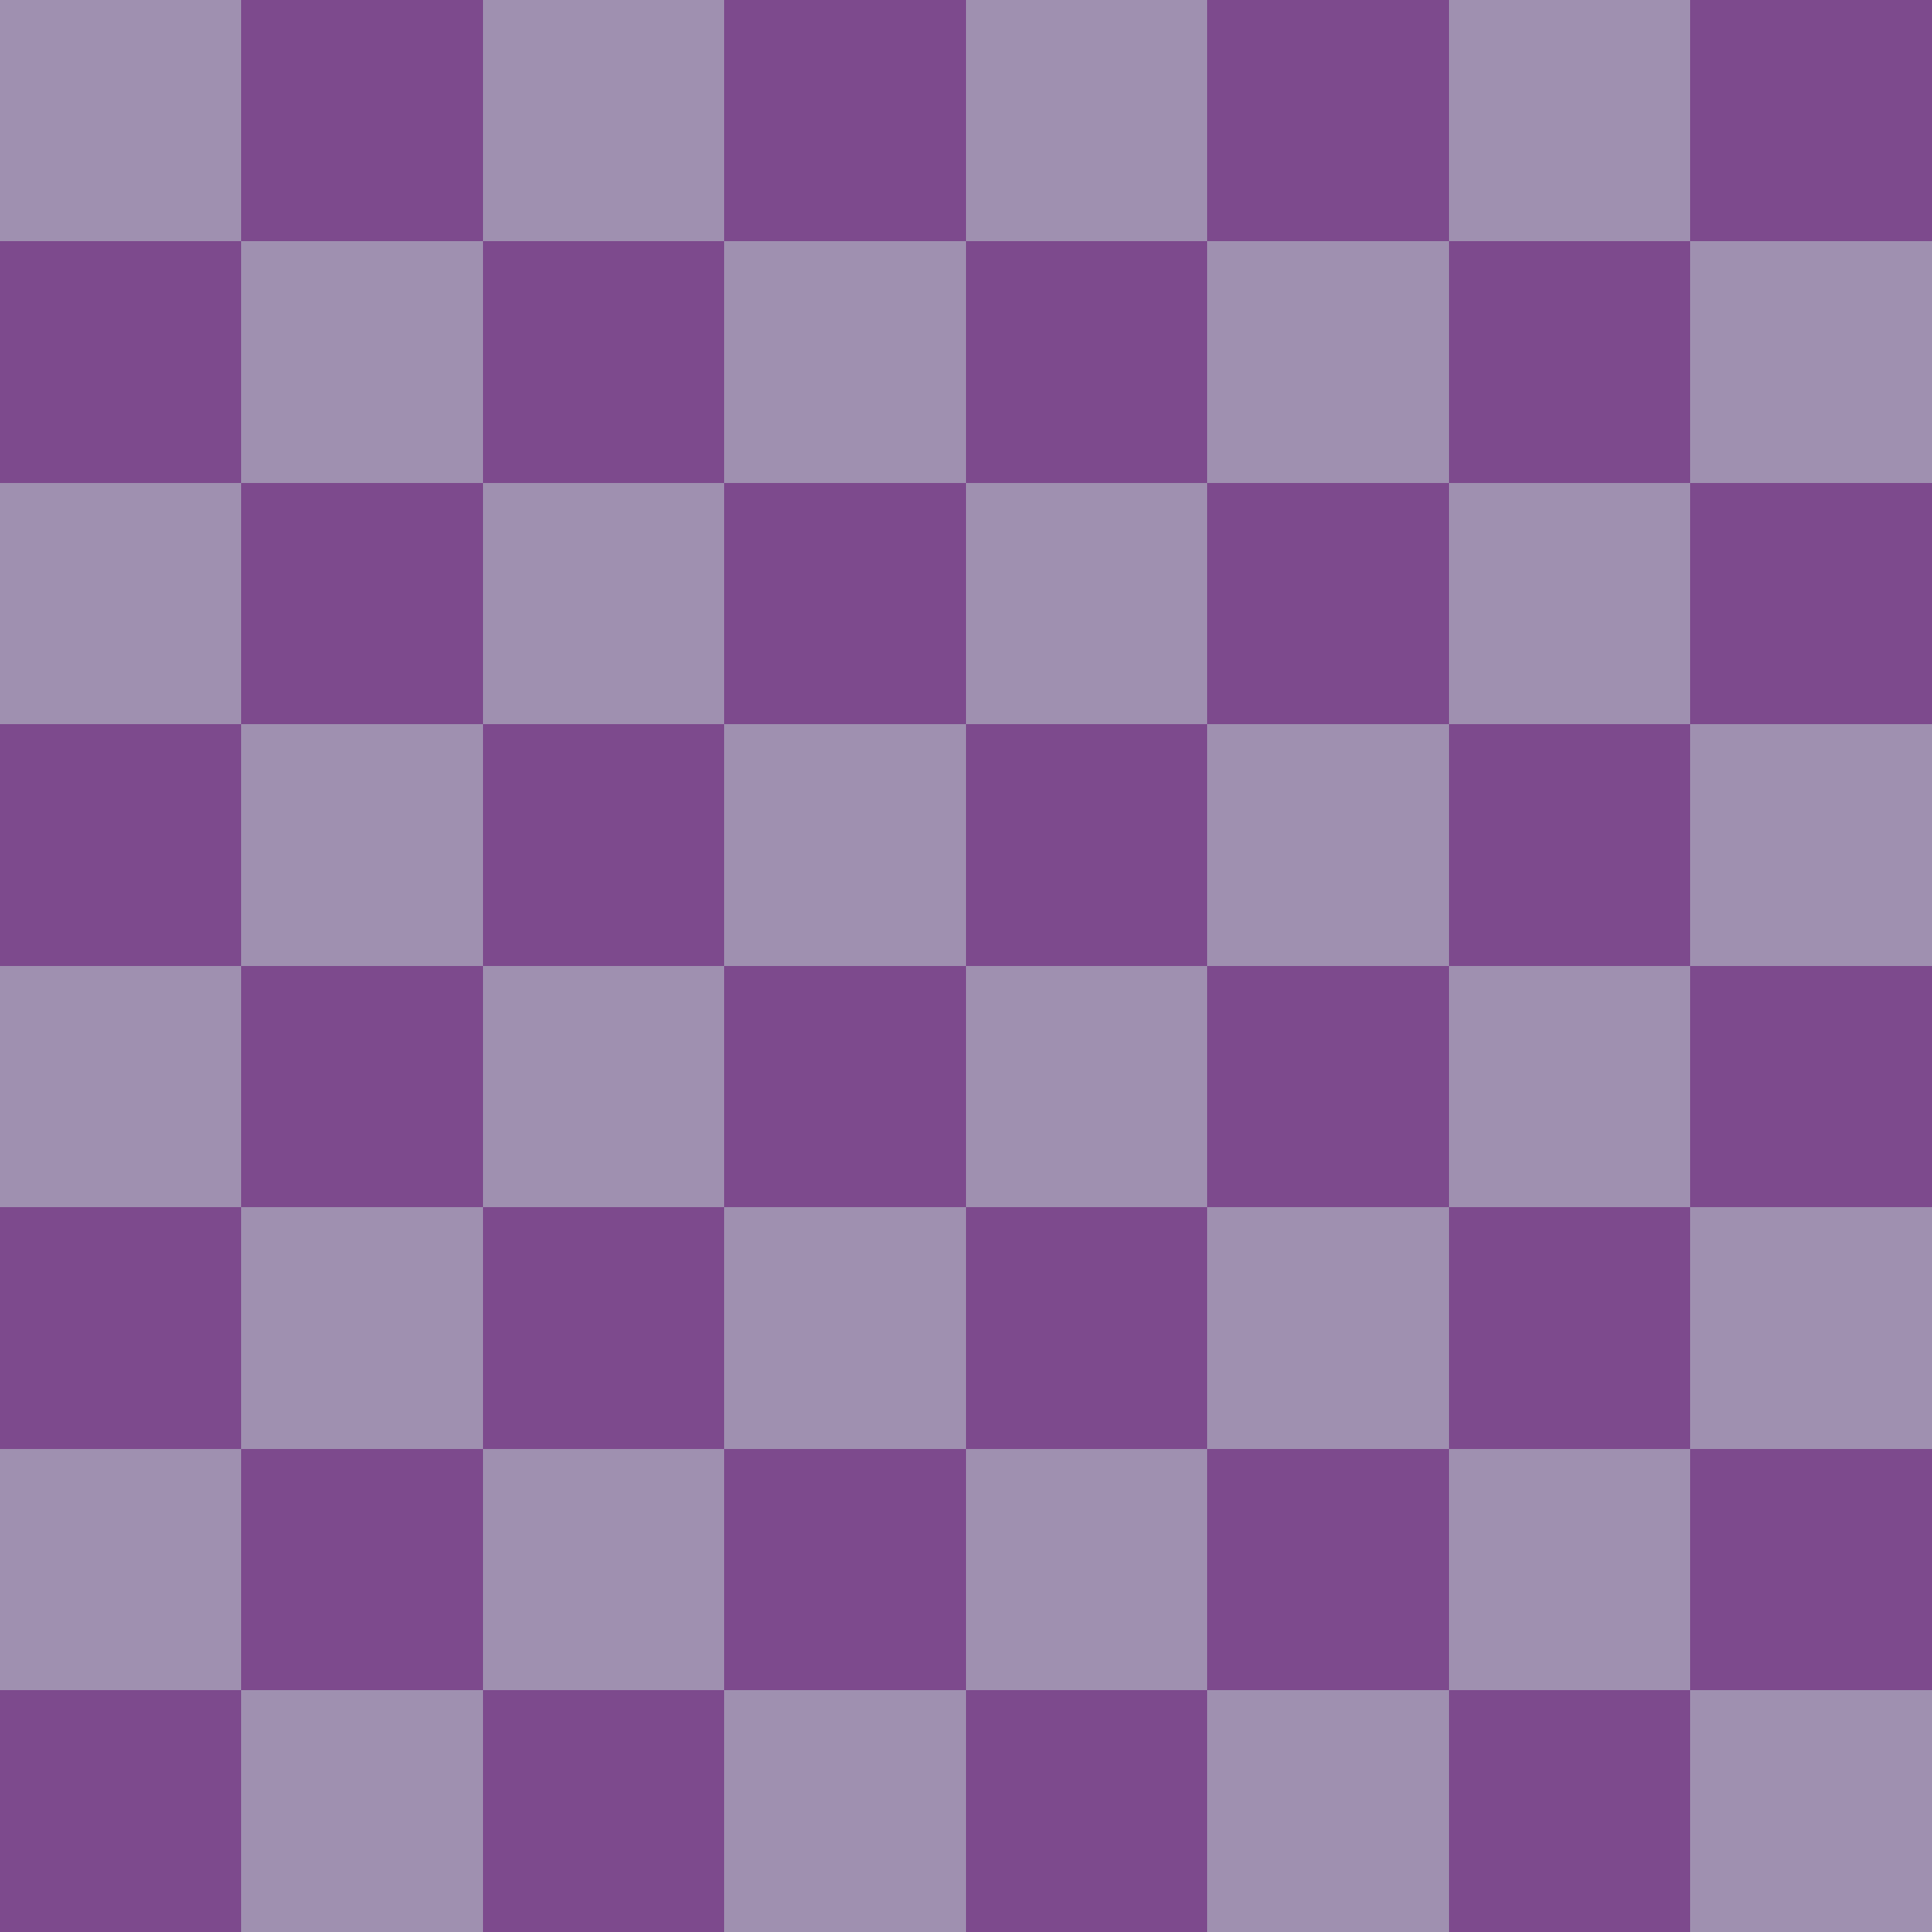
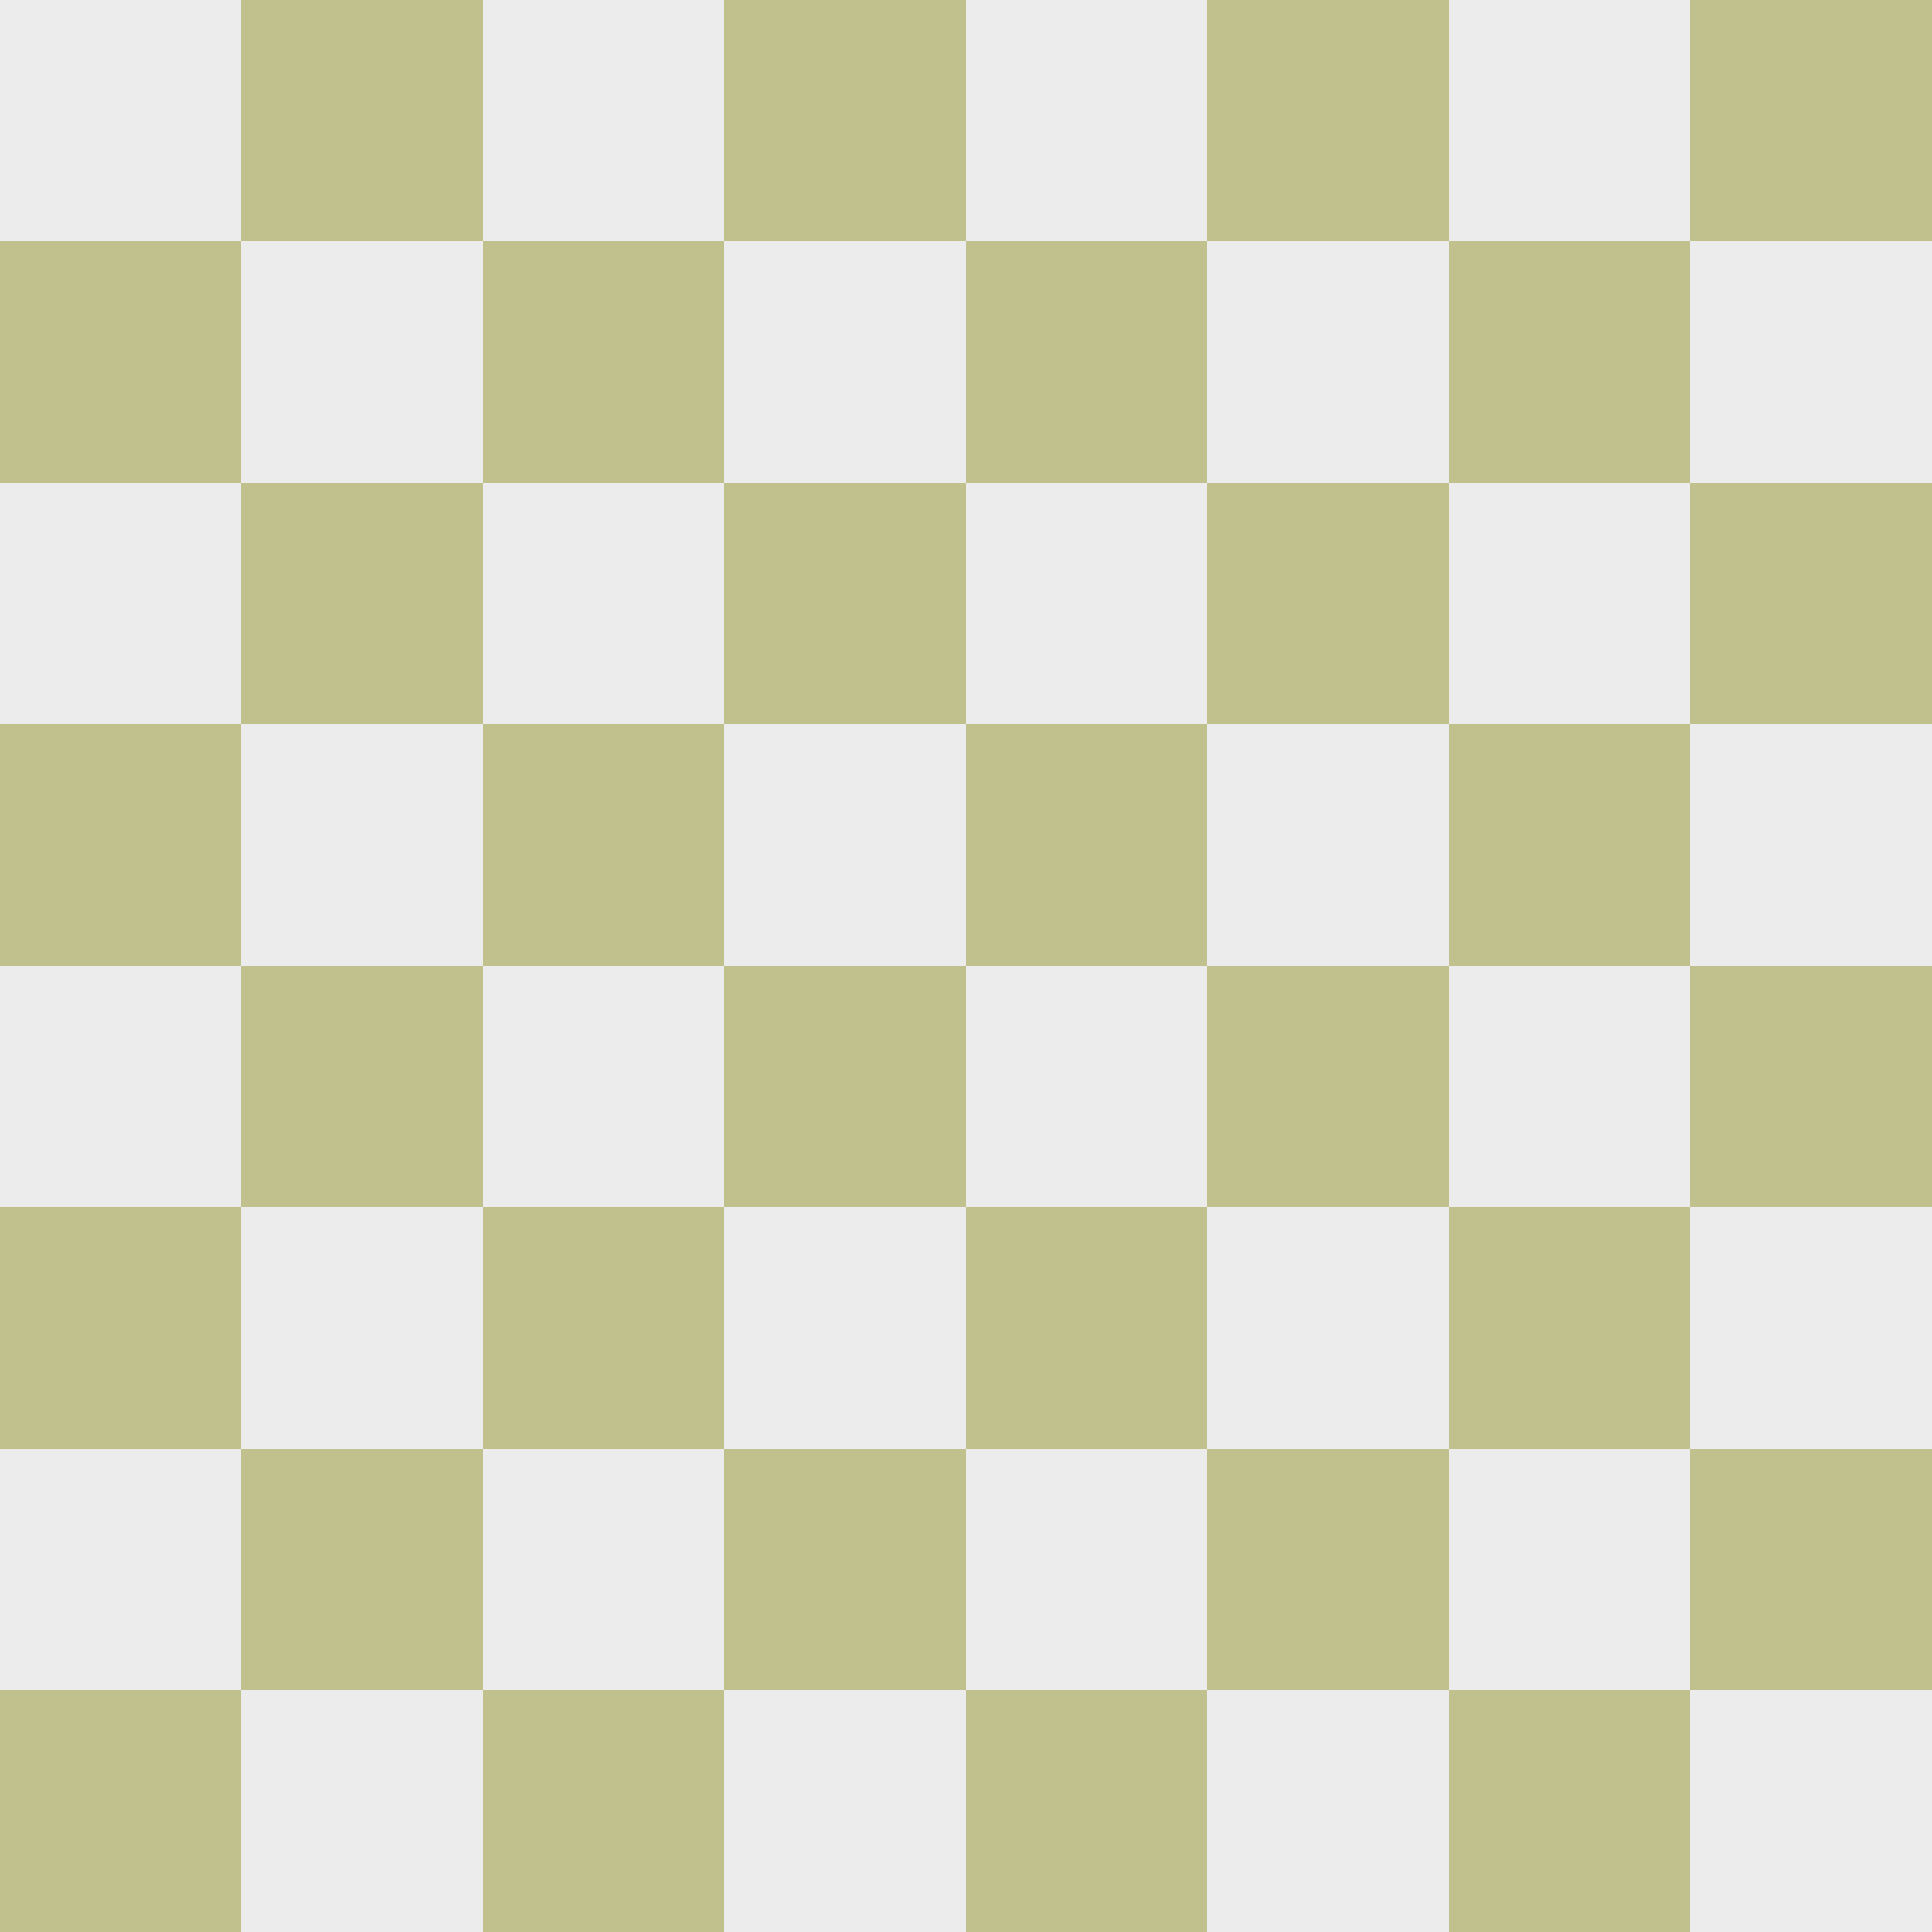
<svg xmlns="http://www.w3.org/2000/svg" xmlns:xlink="http://www.w3.org/1999/xlink" viewBox="0 0 8 8" shape-rendering="crispEdges">
  <g id="a">
    <g id="b">
      <g id="c">
        <g id="d">
-           <rect width="1" height="1" fill="#9f90b0" id="e" />
+           <rect width="1" height="1" fill="#ececec" id="e" />
          <use x="1" y="1" href="#e" xlink:href="#e" />
-           <rect y="1" width="1" height="1" fill="#7d4a8d" id="f" />
+           <rect y="1" width="1" height="1" fill="#c1c18e" id="f" />
          <use x="1" y="-1" href="#f" xlink:href="#f" />
        </g>
        <use x="2" href="#d" xlink:href="#d" />
      </g>
      <use x="4" href="#c" xlink:href="#c" />
    </g>
    <use y="2" href="#b" xlink:href="#b" />
  </g>
  <use y="4" href="#a" xlink:href="#a" />
</svg>
